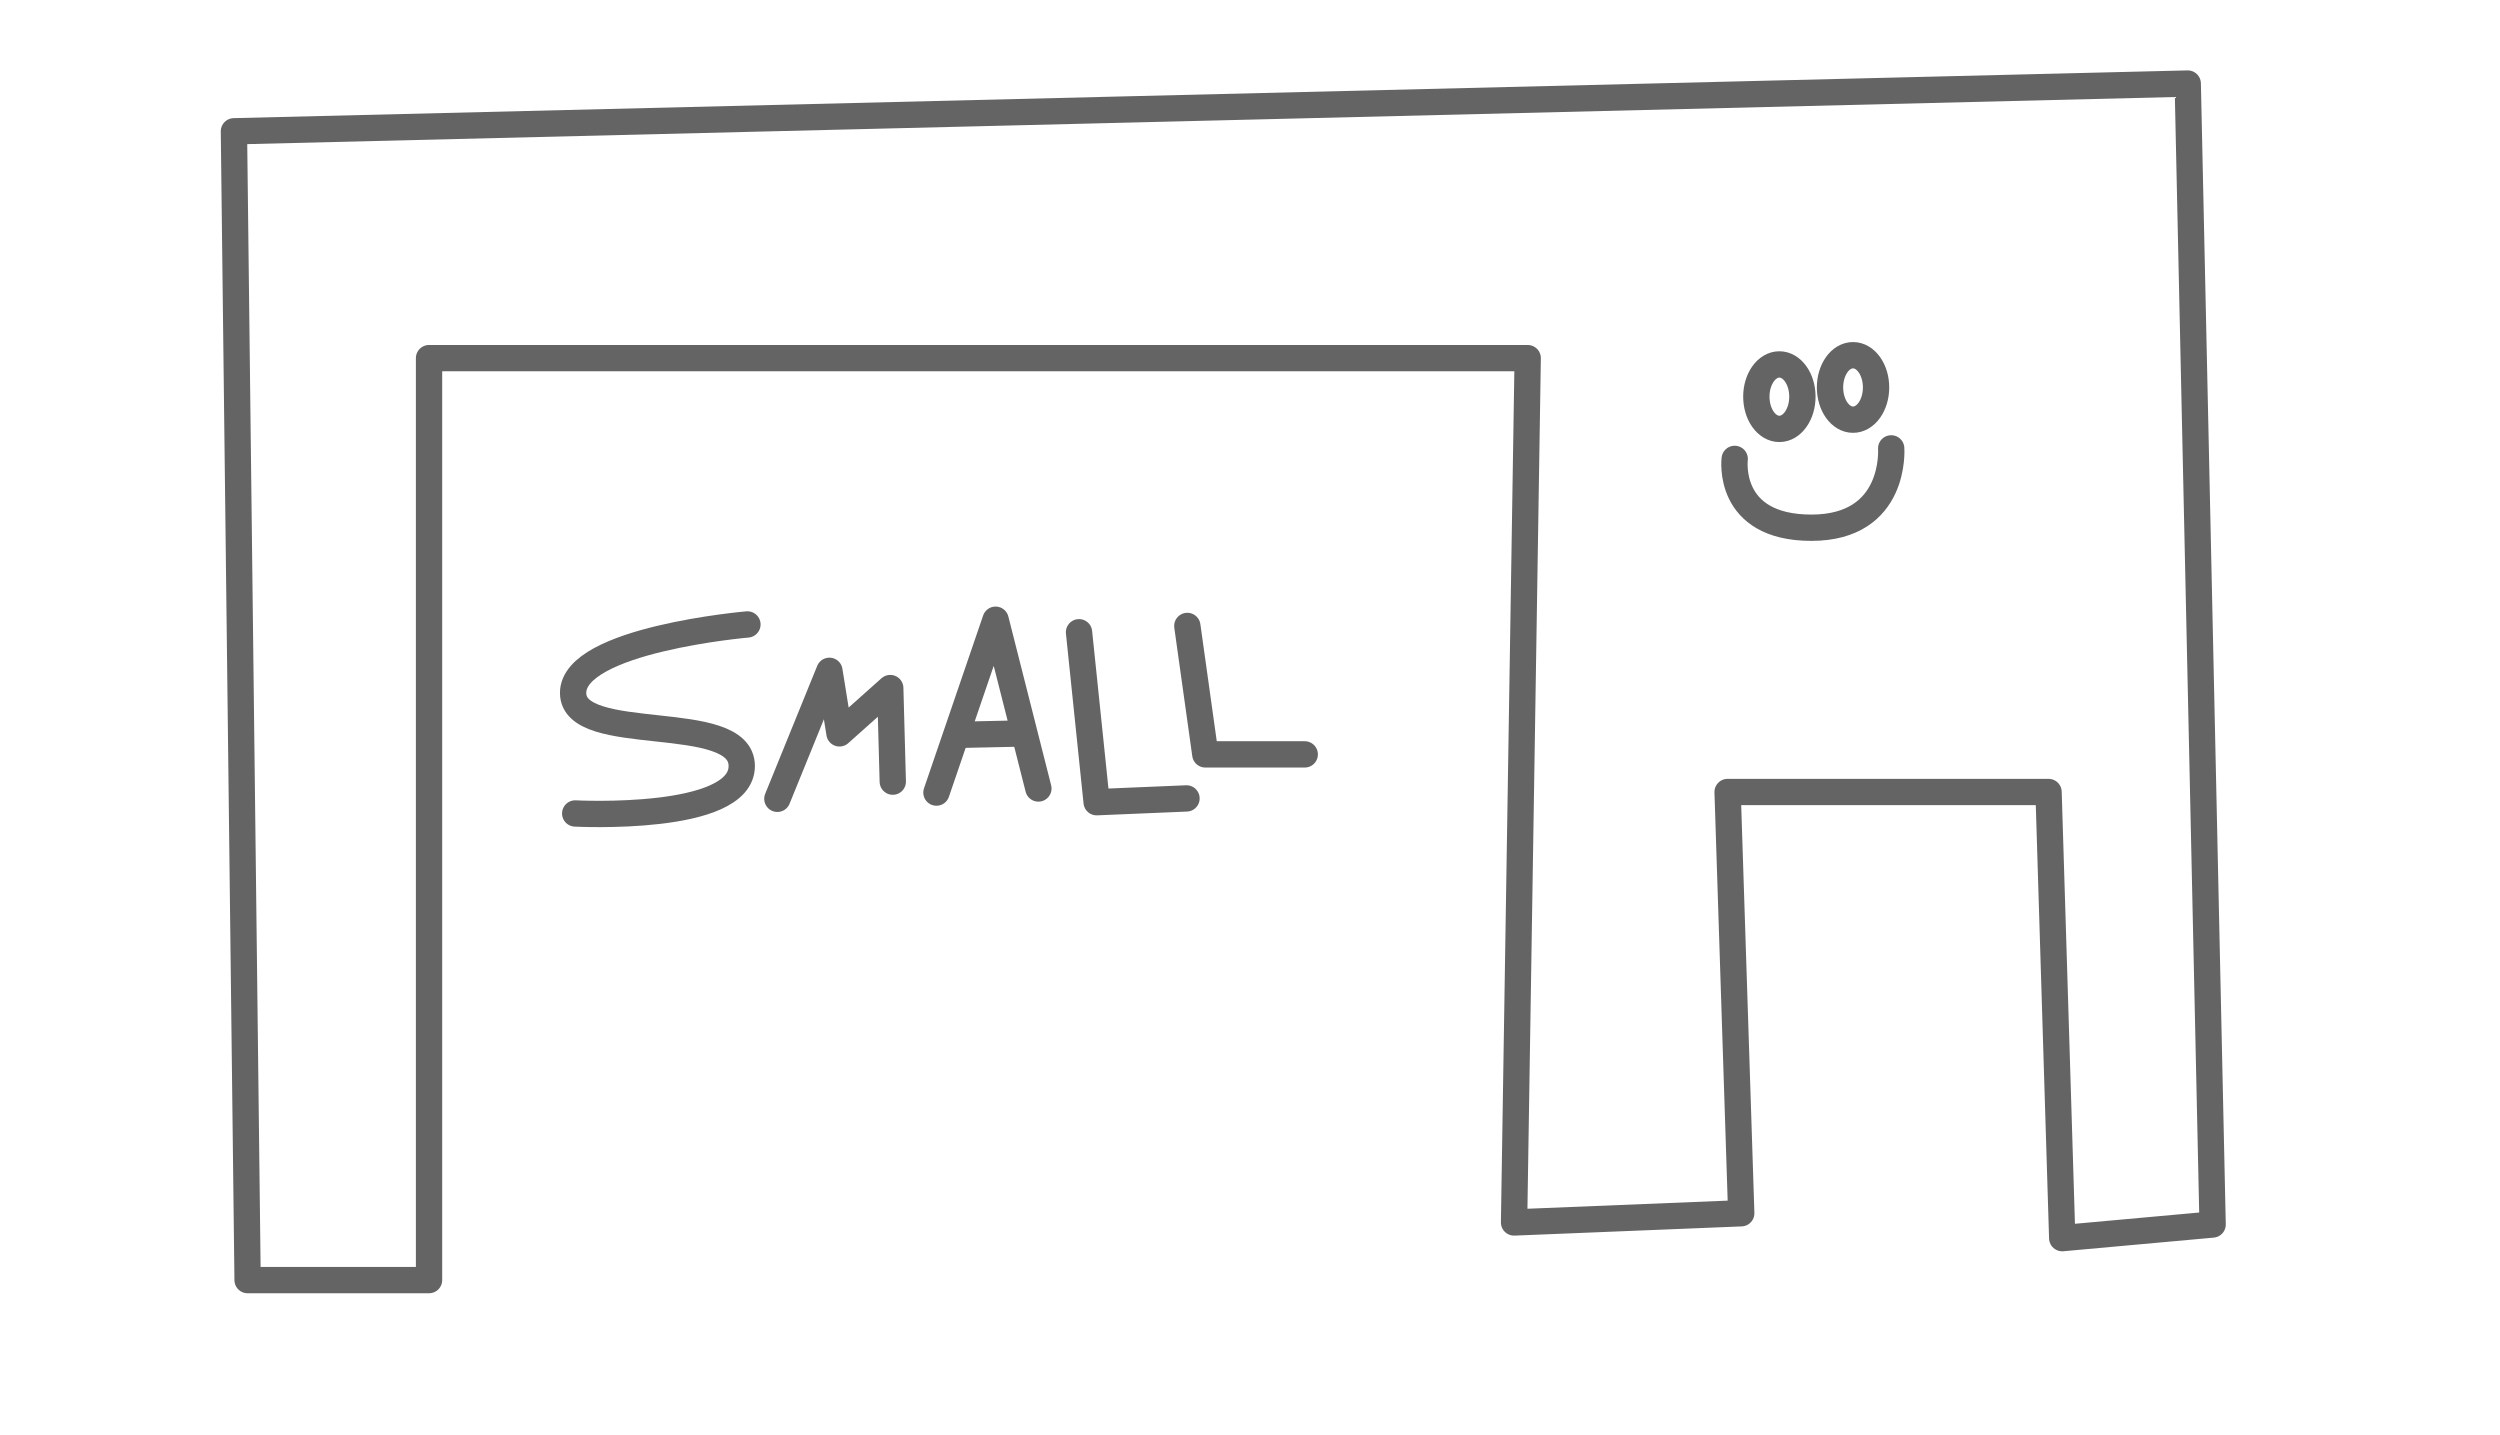
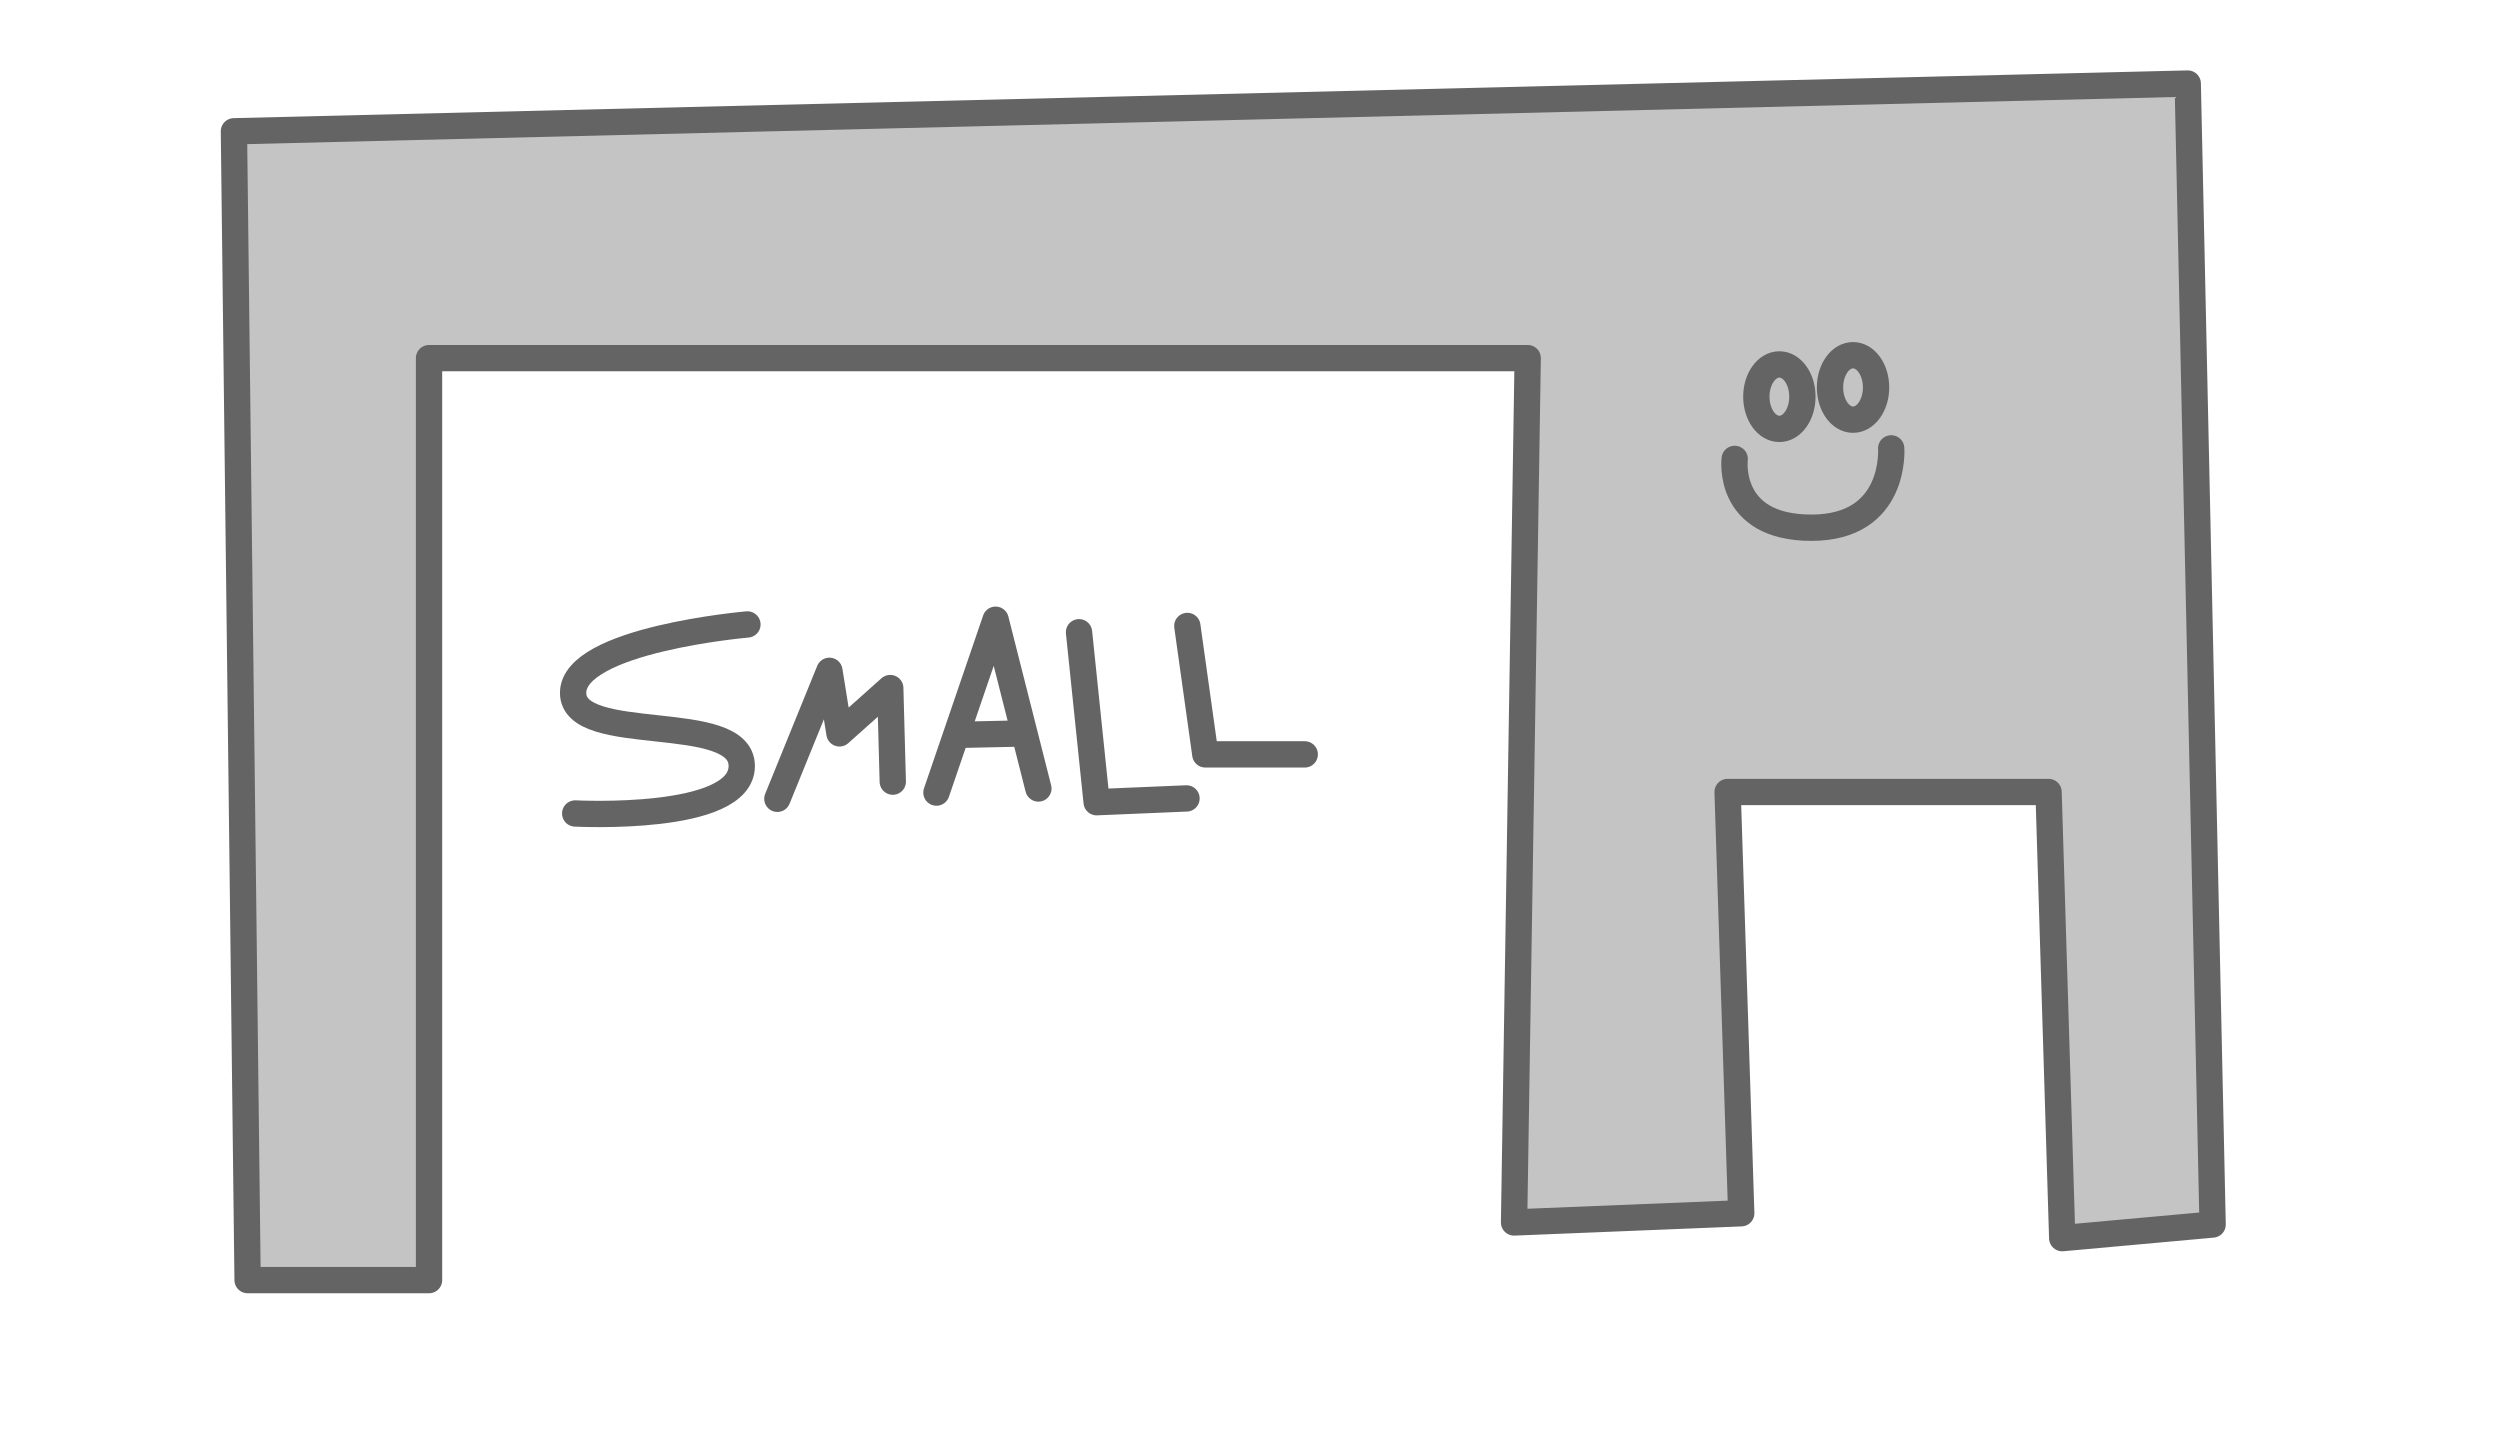
<svg xmlns="http://www.w3.org/2000/svg" width="190px" height="109px" viewBox="0 0 190 109" version="1.1">
  <defs />
  <g id="Page-1" stroke="none" stroke-width="1" fill="none" fill-rule="evenodd">
    <g id="small_biz" stroke="#646464" stroke-width="2" stroke-linecap="round" stroke-linejoin="round">
-       <path d="M18.817,97.287 L17.779,9.978 L166.268,6.35 L168.159,93.063 L156.729,94.099 L155.69,60.192 L131.298,60.192 L132.334,92.207 L115.069,92.907 L116.105,27.218 L32.607,27.218 L32.607,97.287 L18.817,97.287 Z" id="Path-65" />
+       <path d="M18.817,97.287 L17.779,9.978 L166.268,6.35 L168.159,93.063 L156.729,94.099 L155.69,60.192 L131.298,60.192 L132.334,92.207 L115.069,92.907 L116.105,27.218 L32.607,27.218 L32.607,97.287 L18.817,97.287 Z" id="Path-65" fill="#C4C4C4" />
      <path d="M56.804,47.458 C56.804,47.458 43.557,48.601 43.557,52.661 C43.557,56.721 56.373,53.942 56.373,58.218 C56.373,62.493 43.715,61.824 43.715,61.824" id="Path-66" />
      <path d="M59.08,60.709 L63.035,50.982 L63.8,55.736 L67.659,52.293 L67.851,59.404" id="Path-67" />
      <path d="M71.17,60.236 L75.665,47.099 L78.917,59.925" id="Path-68" />
      <path d="M73.207,55.841 L77.645,55.745" id="Path-69" />
      <path d="M82.006,48.051 L83.345,60.967 L90.174,60.68" id="Path-70" />
      <path d="M90.237,47.572 L91.604,57.333 L99.16,57.333" id="Path-71" />
      <path d="M131.837,34.876 C131.837,34.876 131.163,40.107 137.667,40.107 C144.171,40.107 143.731,34.077 143.731,34.077" id="Path-72" />
      <ellipse id="Oval-28" cx="135.232" cy="30.146" rx="1.75" ry="2.45" />
      <ellipse id="Oval-29" cx="140.831" cy="29.446" rx="1.75" ry="2.45" />
    </g>
  </g>
</svg>
